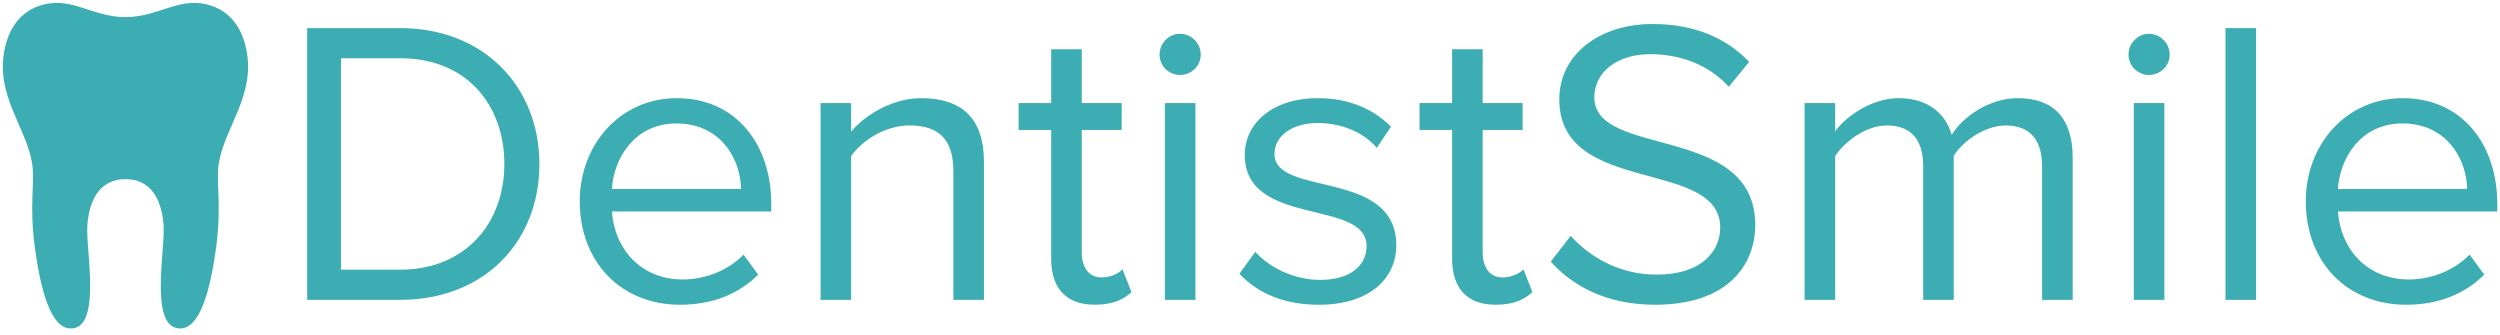
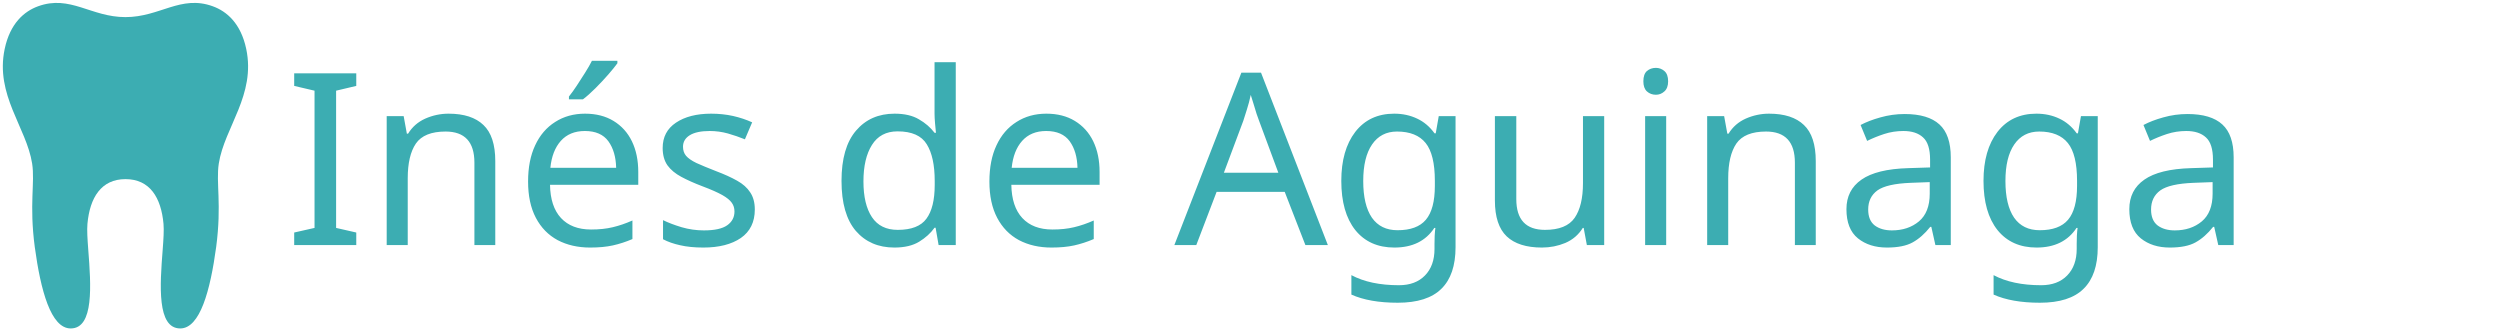
<svg xmlns="http://www.w3.org/2000/svg" version="1.1" id="Layer_1" x="0px" y="0px" width="220.875px" height="29.562px" viewBox="0 0 220.875 29.562" enable-background="new 0 0 220.875 29.562" xml:space="preserve">
-   <path fill="#3CADB2" d="M11.086,15.826c2.152,0,3.15,1.633,3.36,3.952c0.049,0.556-0.002,1.364-0.074,2.301  c-0.242,3.114-0.52,6.939,1.553,6.939c1.753,0,2.654-3.363,3.174-7.198c0.502-3.795-0.03-5.685,0.231-7.369  c0.498-3.193,3.286-6.056,2.424-10.128c-0.477-2.259-1.72-3.321-2.953-3.768c-2.838-1.033-4.67,0.957-7.718,0.957  s-4.88-1.99-7.719-0.957C2.135,1.002,0.891,2.064,0.414,4.323c-0.86,4.071,1.926,6.935,2.426,10.128  c0.261,1.685-0.27,3.574,0.232,7.369c0.52,3.834,1.42,7.198,3.174,7.198c2.071,0,1.795-3.825,1.553-6.939  c-0.071-0.937-0.124-1.746-0.074-2.301C7.934,17.458,8.945,15.826,11.086,15.826L11.086,15.826z" />
-   <g>
-     <path fill="#3CADB2" d="M27.138,26.492V2.483h8.207c7.451,0,12.311,5.219,12.311,12.022c0,6.839-4.859,11.986-12.311,11.986H27.138   z M44.56,14.505c0-5.184-3.275-9.359-9.215-9.359h-5.219v18.682h5.219C41.176,23.828,44.56,19.652,44.56,14.505z" />
-     <path fill="#3CADB2" d="M51.222,17.781c0-5.04,3.6-9.107,8.567-9.107c5.255,0,8.351,4.104,8.351,9.323v0.684H54.065   c0.216,3.275,2.52,6.011,6.263,6.011c1.979,0,3.995-0.792,5.363-2.196l1.296,1.764c-1.728,1.728-4.068,2.664-6.911,2.664   C54.929,26.924,51.222,23.216,51.222,17.781z M59.752,10.906c-3.708,0-5.543,3.131-5.687,5.795h11.41   C65.44,14.109,63.712,10.906,59.752,10.906z" />
-     <path fill="#3CADB2" d="M84.231,26.492V15.117c0-3.06-1.548-4.032-3.887-4.032c-2.124,0-4.14,1.296-5.147,2.7v12.707h-2.7V9.106   h2.7v2.52c1.224-1.44,3.6-2.952,6.191-2.952c3.636,0,5.543,1.836,5.543,5.615v12.203H84.231z" />
-     <path fill="#3CADB2" d="M92.873,22.856V11.481h-2.88V9.106h2.88V4.354h2.7v4.751H99.1v2.375h-3.527V22.28   c0,1.296,0.576,2.231,1.764,2.231c0.756,0,1.476-0.324,1.836-0.72l0.792,2.016c-0.685,0.648-1.656,1.116-3.24,1.116   C94.169,26.924,92.873,25.448,92.873,22.856z" />
-     <path fill="#3CADB2" d="M102.449,4.822c0-1.008,0.828-1.835,1.8-1.835c1.008,0,1.836,0.828,1.836,1.835s-0.828,1.8-1.836,1.8   C103.277,6.622,102.449,5.83,102.449,4.822z M102.917,26.492V9.106h2.7v17.386H102.917z" />
-     <path fill="#3CADB2" d="M109.505,24.188l1.404-1.944c1.15,1.332,3.348,2.484,5.723,2.484c2.664,0,4.104-1.26,4.104-2.988   c0-4.211-10.762-1.62-10.762-8.063c0-2.7,2.338-5.003,6.479-5.003c2.951,0,5.039,1.116,6.443,2.52l-1.26,1.872   c-1.045-1.26-2.953-2.196-5.184-2.196c-2.377,0-3.852,1.188-3.852,2.736c0,3.815,10.762,1.296,10.762,8.063   c0,2.916-2.34,5.255-6.838,5.255C113.681,26.924,111.269,26.06,109.505,24.188z" />
-     <path fill="#3CADB2" d="M128.296,22.856V11.481h-2.879V9.106h2.879V4.354h2.699v4.751h3.527v2.375h-3.527V22.28   c0,1.296,0.576,2.231,1.764,2.231c0.756,0,1.477-0.324,1.836-0.72l0.793,2.016c-0.686,0.648-1.656,1.116-3.24,1.116   C129.591,26.924,128.296,25.448,128.296,22.856z" />
-     <path fill="#3CADB2" d="M137.009,23.108l1.764-2.268c1.584,1.764,4.174,3.419,7.559,3.419c4.283,0,5.65-2.304,5.65-4.139   c0-6.191-14.217-2.772-14.217-11.339c0-3.959,3.527-6.659,8.242-6.659c3.672,0,6.516,1.224,8.531,3.348l-1.801,2.196   c-1.799-1.979-4.318-2.879-6.947-2.879c-2.879,0-4.93,1.547-4.93,3.815c0,5.399,14.217,2.304,14.217,11.267   c0,3.491-2.375,7.055-8.854,7.055C142.048,26.924,138.987,25.34,137.009,23.108z" />
-     <path fill="#3CADB2" d="M180.421,26.492V14.685c0-2.196-0.973-3.6-3.203-3.6c-1.801,0-3.709,1.296-4.607,2.664v12.742h-2.699   V14.685c0-2.196-0.938-3.6-3.205-3.6c-1.764,0-3.635,1.296-4.57,2.7v12.707h-2.701V9.106h2.701v2.52   c0.719-1.116,3.059-2.952,5.615-2.952c2.664,0,4.176,1.44,4.68,3.24c0.971-1.584,3.311-3.24,5.83-3.24   c3.168,0,4.859,1.764,4.859,5.255v12.562H180.421z" />
-     <path fill="#3CADB2" d="M188.056,4.822c0-1.008,0.828-1.835,1.799-1.835c1.008,0,1.836,0.828,1.836,1.835s-0.828,1.8-1.836,1.8   C188.884,6.622,188.056,5.83,188.056,4.822z M188.522,26.492V9.106h2.701v17.386H188.522z" />
-     <path fill="#3CADB2" d="M196.622,26.492V2.483h2.701v24.009H196.622z" />
-     <path fill="#3CADB2" d="M203.716,17.781c0-5.04,3.6-9.107,8.566-9.107c5.256,0,8.352,4.104,8.352,9.323v0.684H206.56   c0.215,3.275,2.52,6.011,6.264,6.011c1.979,0,3.994-0.792,5.363-2.196l1.295,1.764c-1.727,1.728-4.066,2.664-6.91,2.664   C207.423,26.924,203.716,23.216,203.716,17.781z M212.247,10.906c-3.707,0-5.543,3.131-5.688,5.795h11.41   C217.935,14.109,216.206,10.906,212.247,10.906z" />
+   <defs id="defs4167" />
+   <path fill="#3CADB2" d="M11.086,15.826c2.152,0,3.15,1.633,3.36,3.952c0.049,0.556-0.002,1.364-0.074,2.301  c-0.242,3.114-0.52,6.939,1.553,6.939c1.753,0,2.654-3.363,3.174-7.198c0.502-3.795-0.03-5.685,0.231-7.369  c0.498-3.193,3.286-6.056,2.424-10.128c-0.477-2.259-1.72-3.321-2.953-3.768c-2.838-1.033-4.67,0.957-7.718,0.957  s-4.88-1.99-7.719-0.957C2.135,1.002,0.891,2.064,0.414,4.323c-0.86,4.071,1.926,6.935,2.426,10.128  c0.261,1.685-0.27,3.574,0.232,7.369c0.52,3.834,1.42,7.198,3.174,7.198c2.071,0,1.795-3.825,1.553-6.939  c-0.071-0.937-0.124-1.746-0.074-2.301C7.934,17.458,8.945,15.826,11.086,15.826L11.086,15.826z" id="path4137" />
+   <g id="g4139">
+     <text xml:space="preserve" style="font-style:normal;font-weight:normal;font-size:40px;line-height:125%;font-family:sans-serif;letter-spacing:0px;word-spacing:0px;fill:#3cadb2;fill-opacity:1;stroke:none;stroke-width:1px;stroke-linecap:butt;stroke-linejoin:miter;stroke-opacity:1" x="25.15" y="21.652" id="text4171">
+       <tspan id="tspan4173" x="25.15" y="21.652" style="font-style:normal;font-variant:normal;font-weight:normal;font-stretch:normal;font-size:21.25px;line-height:125%;font-family:Pacifico;-inkscape-font-specification:'Pacifico, Normal';text-align:start;writing-mode:lr-tb;text-anchor:start;fill:#3cadb2;fill-opacity:1">Inés de Aguinaga</tspan>
+     </text>
  </g>
</svg>
